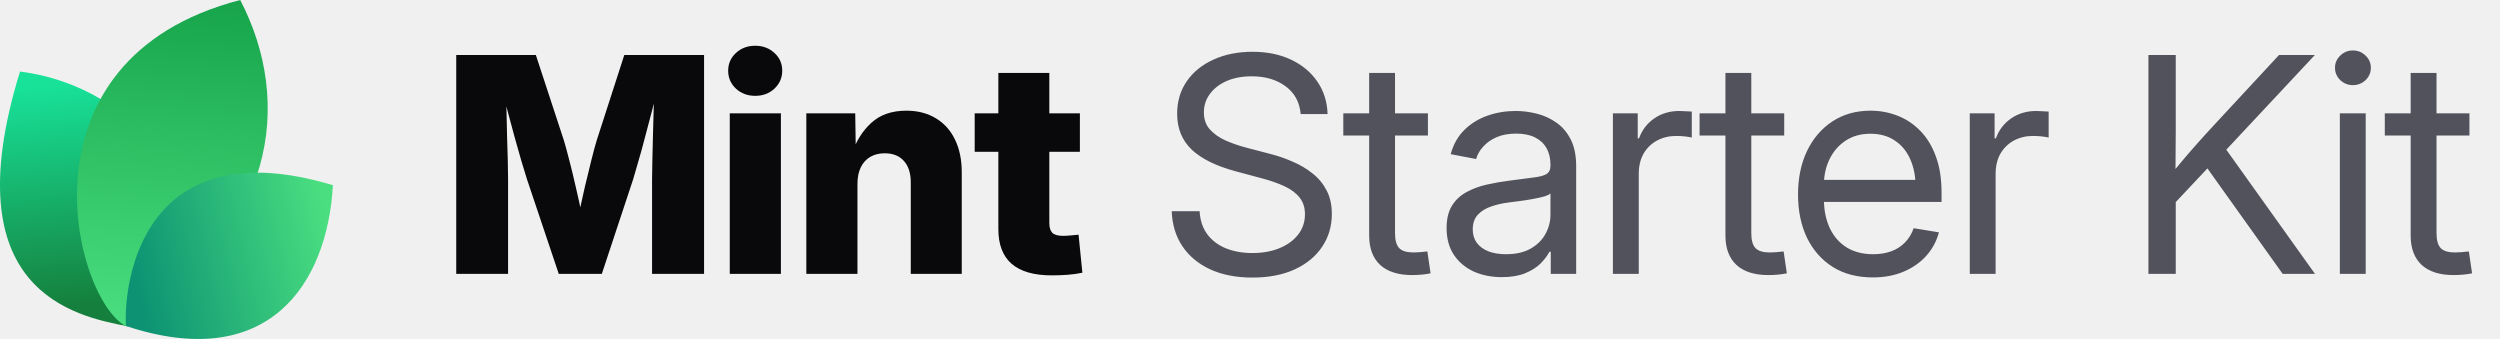
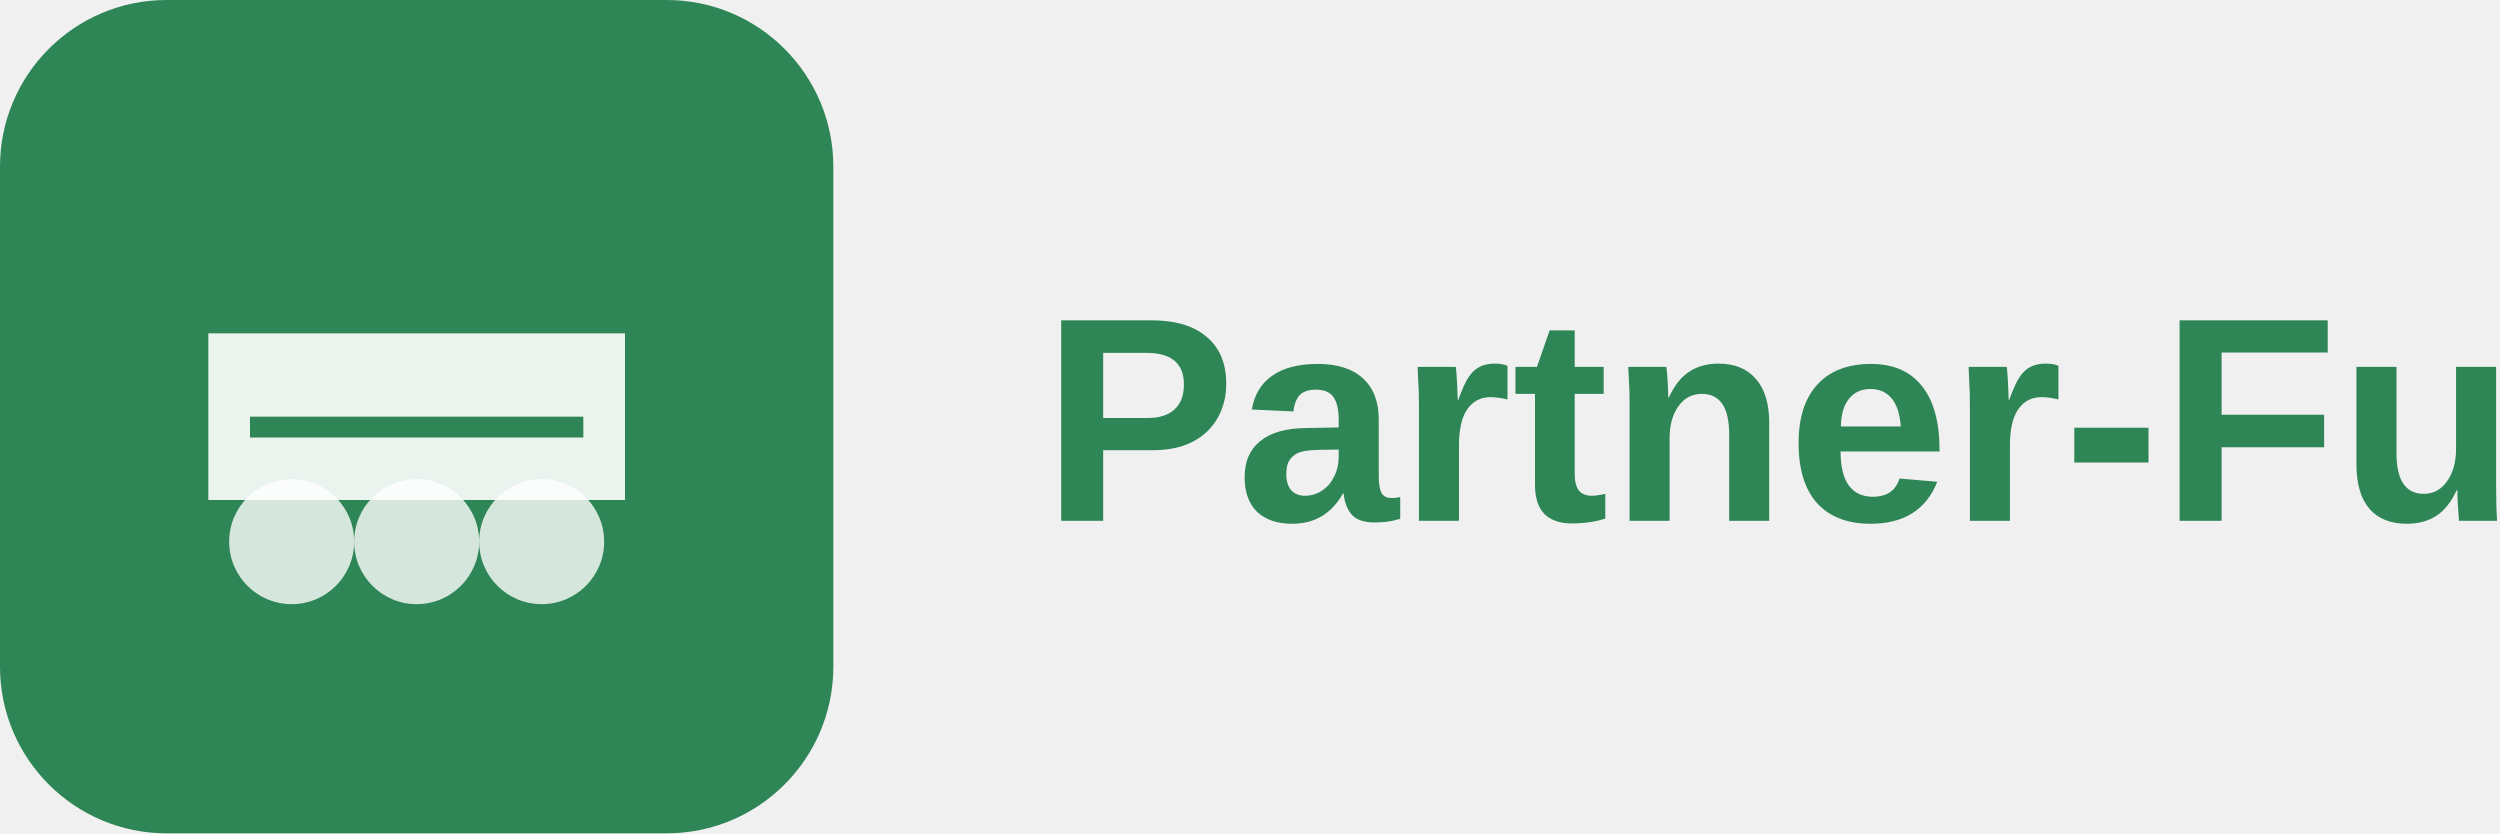
- <svg xmlns="http://www.w3.org/2000/svg" width="177" height="24" viewBox="0 0 177 24" fill="none">
-   <path d="M9.061 23.108C5.268 22.377 -3.391 20.627 1.417 5.064C9.634 6.099 16.973 14.064 9.061 23.108Z" fill="url(#paint0_linear_17557_2020)" />
-   <path d="M8.919 23.094C5.276 21.222 0.784 4.209 17.007 0C20.757 7.193 19.621 16.545 8.919 23.094Z" fill="url(#paint1_linear_17557_2020)" />
-   <path d="M8.914 23.079C8.735 19.882 10.159 9.085 23.57 13.111C23.181 20.123 18.984 26.418 8.914 23.079Z" fill="url(#paint2_linear_17557_2020)" />
-   <path d="M32.301 19.392V3.894H37.938L39.925 9.948C40.036 10.315 40.164 10.787 40.31 11.362C40.462 11.938 40.611 12.552 40.757 13.204C40.91 13.855 41.048 14.483 41.173 15.086C41.305 15.682 41.412 16.192 41.495 16.615H40.695C40.771 16.192 40.871 15.682 40.996 15.086C41.128 14.49 41.267 13.866 41.412 13.214C41.565 12.562 41.714 11.948 41.86 11.373C42.005 10.79 42.133 10.315 42.244 9.948L44.2 3.894H49.848V19.392H46.166V12.704C46.166 12.357 46.173 11.917 46.187 11.383C46.2 10.849 46.214 10.27 46.228 9.646C46.249 9.022 46.266 8.391 46.28 7.753C46.301 7.115 46.311 6.519 46.311 5.964H46.623C46.485 6.561 46.332 7.181 46.166 7.826C45.999 8.471 45.833 9.102 45.666 9.719C45.507 10.336 45.351 10.901 45.198 11.414C45.053 11.928 44.928 12.357 44.824 12.704L42.608 19.392H39.561L37.314 12.704C37.203 12.357 37.072 11.928 36.919 11.414C36.773 10.901 36.614 10.34 36.441 9.729C36.274 9.112 36.104 8.481 35.931 7.836C35.764 7.192 35.608 6.567 35.463 5.964H35.827C35.834 6.512 35.844 7.105 35.858 7.743C35.872 8.374 35.886 9.005 35.9 9.636C35.92 10.26 35.938 10.839 35.952 11.373C35.965 11.907 35.972 12.351 35.972 12.704V19.392H32.301ZM51.668 19.392V8.024H55.288V19.392H51.668ZM53.468 6.786C52.927 6.786 52.473 6.616 52.105 6.276C51.738 5.93 51.554 5.507 51.554 5.007C51.554 4.508 51.738 4.088 52.105 3.749C52.473 3.409 52.927 3.239 53.468 3.239C54.009 3.239 54.463 3.409 54.83 3.749C55.198 4.082 55.382 4.501 55.382 5.007C55.382 5.507 55.198 5.93 54.83 6.276C54.463 6.616 54.009 6.786 53.468 6.786ZM60.708 13.027V19.392H57.088V8.024H60.551L60.593 10.967H60.281C60.593 10.024 61.061 9.268 61.685 8.7C62.309 8.124 63.138 7.836 64.171 7.836C64.975 7.836 65.672 8.017 66.262 8.377C66.851 8.731 67.302 9.234 67.614 9.885C67.933 10.537 68.092 11.307 68.092 12.194V19.392H64.483V12.912C64.483 12.26 64.32 11.754 63.994 11.394C63.675 11.033 63.221 10.853 62.632 10.853C62.25 10.853 61.914 10.936 61.623 11.102C61.332 11.269 61.106 11.515 60.947 11.841C60.787 12.16 60.708 12.555 60.708 13.027ZM76.456 8.024V10.749H69.008V8.024H76.456ZM70.683 5.163H74.292V15.783C74.292 16.102 74.361 16.334 74.5 16.48C74.646 16.625 74.899 16.698 75.259 16.698C75.405 16.698 75.596 16.688 75.831 16.667C76.074 16.646 76.251 16.629 76.362 16.615L76.632 19.309C76.313 19.378 75.963 19.427 75.582 19.455C75.207 19.482 74.836 19.496 74.469 19.496C73.2 19.496 72.25 19.222 71.619 18.674C70.995 18.127 70.683 17.308 70.683 16.22V5.163Z" fill="#09090B" />
-   <path d="M88.667 19.652C87.523 19.652 86.528 19.458 85.682 19.07C84.843 18.681 84.188 18.137 83.716 17.437C83.245 16.736 82.992 15.908 82.957 14.951H84.933C84.968 15.596 85.148 16.14 85.474 16.584C85.8 17.021 86.24 17.354 86.795 17.582C87.35 17.804 87.974 17.915 88.667 17.915C89.388 17.915 90.026 17.801 90.581 17.572C91.143 17.343 91.583 17.024 91.902 16.615C92.228 16.199 92.391 15.717 92.391 15.169C92.391 14.698 92.266 14.306 92.017 13.994C91.767 13.675 91.413 13.408 90.956 13.193C90.498 12.978 89.954 12.787 89.323 12.621L87.502 12.132C86.123 11.765 85.082 11.255 84.382 10.603C83.689 9.944 83.342 9.095 83.342 8.055C83.342 7.174 83.571 6.404 84.028 5.746C84.486 5.087 85.117 4.577 85.921 4.217C86.726 3.849 87.645 3.666 88.678 3.666C89.718 3.666 90.63 3.853 91.413 4.227C92.204 4.602 92.824 5.122 93.275 5.787C93.726 6.446 93.965 7.209 93.993 8.076H92.089C92.013 7.23 91.656 6.574 91.018 6.11C90.387 5.638 89.586 5.403 88.615 5.403C87.95 5.403 87.36 5.513 86.847 5.735C86.341 5.957 85.946 6.262 85.661 6.651C85.377 7.032 85.235 7.469 85.235 7.961C85.235 8.447 85.377 8.849 85.661 9.168C85.946 9.48 86.317 9.74 86.774 9.948C87.232 10.149 87.724 10.319 88.251 10.457L89.884 10.884C90.439 11.023 90.977 11.206 91.496 11.435C92.023 11.657 92.495 11.934 92.911 12.267C93.334 12.593 93.67 12.995 93.92 13.474C94.17 13.945 94.294 14.504 94.294 15.149C94.294 16.015 94.066 16.788 93.608 17.468C93.157 18.148 92.512 18.681 91.673 19.07C90.834 19.458 89.832 19.652 88.667 19.652ZM101.097 8.024V9.594H95.106V8.024H101.097ZM96.937 5.163H98.767V16.521C98.767 17 98.865 17.347 99.059 17.562C99.26 17.77 99.6 17.874 100.078 17.874C100.21 17.874 100.366 17.867 100.546 17.853C100.733 17.832 100.903 17.815 101.056 17.801L101.285 19.351C101.097 19.392 100.886 19.423 100.65 19.444C100.414 19.465 100.189 19.475 99.974 19.475C98.996 19.475 98.244 19.236 97.717 18.758C97.197 18.272 96.937 17.579 96.937 16.677V5.163ZM106.33 19.621C105.595 19.621 104.932 19.489 104.343 19.226C103.754 18.955 103.285 18.564 102.939 18.05C102.592 17.53 102.419 16.896 102.419 16.147C102.419 15.495 102.547 14.965 102.804 14.556C103.06 14.146 103.403 13.828 103.833 13.599C104.263 13.363 104.742 13.186 105.269 13.068C105.796 12.95 106.333 12.857 106.881 12.787C107.574 12.69 108.132 12.617 108.555 12.569C108.978 12.52 109.287 12.441 109.481 12.33C109.675 12.212 109.772 12.014 109.772 11.737V11.654C109.772 11.203 109.679 10.815 109.492 10.489C109.311 10.163 109.041 9.91 108.68 9.729C108.32 9.549 107.872 9.459 107.338 9.459C106.805 9.459 106.34 9.546 105.945 9.719C105.556 9.892 105.241 10.118 104.998 10.395C104.755 10.665 104.593 10.953 104.509 11.258L102.71 10.915C102.897 10.222 103.22 9.65 103.677 9.199C104.135 8.748 104.679 8.412 105.31 8.19C105.941 7.968 106.607 7.857 107.307 7.857C107.8 7.857 108.295 7.92 108.795 8.044C109.301 8.169 109.765 8.381 110.188 8.679C110.611 8.97 110.951 9.369 111.208 9.875C111.464 10.374 111.593 11.005 111.593 11.768V19.392H109.793V17.822H109.7C109.568 18.085 109.363 18.359 109.086 18.643C108.809 18.921 108.444 19.153 107.994 19.34C107.543 19.527 106.988 19.621 106.33 19.621ZM106.621 17.998C107.321 17.998 107.904 17.867 108.368 17.603C108.84 17.333 109.19 16.986 109.419 16.563C109.654 16.133 109.772 15.682 109.772 15.211V13.692C109.703 13.769 109.554 13.841 109.325 13.911C109.096 13.973 108.829 14.032 108.524 14.088C108.226 14.143 107.921 14.192 107.609 14.233C107.304 14.275 107.033 14.309 106.798 14.337C106.354 14.393 105.938 14.49 105.549 14.628C105.168 14.76 104.86 14.954 104.624 15.211C104.388 15.467 104.27 15.811 104.27 16.241C104.27 16.615 104.367 16.934 104.561 17.198C104.762 17.461 105.04 17.662 105.393 17.801C105.747 17.933 106.156 17.998 106.621 17.998ZM114.193 19.392V8.024H115.951V9.792H116.045C116.253 9.209 116.61 8.741 117.116 8.388C117.622 8.034 118.219 7.857 118.905 7.857C119.058 7.857 119.217 7.864 119.384 7.878C119.55 7.885 119.682 7.892 119.779 7.899V9.74C119.716 9.719 119.578 9.695 119.363 9.667C119.155 9.639 118.922 9.625 118.666 9.625C118.174 9.625 117.726 9.733 117.324 9.948C116.922 10.163 116.603 10.471 116.367 10.874C116.138 11.276 116.024 11.758 116.024 12.319V19.392H114.193ZM126.322 8.024V9.594H120.33V8.024H126.322ZM122.161 5.163H123.992V16.521C123.992 17 124.089 17.347 124.283 17.562C124.484 17.77 124.824 17.874 125.302 17.874C125.434 17.874 125.59 17.867 125.77 17.853C125.958 17.832 126.127 17.815 126.28 17.801L126.509 19.351C126.322 19.392 126.11 19.423 125.874 19.444C125.639 19.465 125.413 19.475 125.198 19.475C124.221 19.475 123.468 19.236 122.941 18.758C122.421 18.272 122.161 17.579 122.161 16.677V5.163ZM132.604 19.642C131.502 19.642 130.555 19.396 129.765 18.903C128.974 18.404 128.364 17.714 127.934 16.834C127.511 15.946 127.3 14.927 127.3 13.775C127.3 12.611 127.511 11.584 127.934 10.697C128.364 9.802 128.964 9.102 129.734 8.596C130.51 8.089 131.408 7.836 132.428 7.836C133.1 7.836 133.738 7.954 134.341 8.19C134.952 8.426 135.489 8.783 135.954 9.261C136.425 9.74 136.793 10.343 137.056 11.071C137.327 11.792 137.462 12.645 137.462 13.63V14.296H128.433V12.735H136.463L135.631 13.297C135.631 12.541 135.506 11.876 135.257 11.3C135.007 10.725 134.643 10.277 134.165 9.958C133.686 9.632 133.107 9.469 132.428 9.469C131.748 9.469 131.162 9.632 130.67 9.958C130.177 10.284 129.796 10.725 129.526 11.279C129.262 11.827 129.13 12.441 129.13 13.12V14.046C129.13 14.864 129.273 15.572 129.557 16.168C129.841 16.757 130.243 17.211 130.763 17.53C131.283 17.842 131.901 17.998 132.615 17.998C133.093 17.998 133.523 17.929 133.905 17.79C134.293 17.645 134.619 17.433 134.882 17.156C135.153 16.879 135.354 16.546 135.486 16.157L137.275 16.449C137.108 17.08 136.81 17.634 136.38 18.113C135.95 18.591 135.413 18.966 134.768 19.236C134.123 19.507 133.402 19.642 132.604 19.642ZM139.459 19.392V8.024H141.217V9.792H141.311C141.519 9.209 141.876 8.741 142.382 8.388C142.888 8.034 143.485 7.857 144.171 7.857C144.324 7.857 144.483 7.864 144.649 7.878C144.816 7.885 144.948 7.892 145.045 7.899V9.74C144.982 9.719 144.844 9.695 144.629 9.667C144.421 9.639 144.188 9.625 143.932 9.625C143.439 9.625 142.992 9.733 142.59 9.948C142.188 10.163 141.869 10.471 141.633 10.874C141.404 11.276 141.29 11.758 141.29 12.319V19.392H139.459ZM153.429 14.961V12.715C153.783 12.257 154.136 11.82 154.49 11.404C154.844 10.981 155.204 10.565 155.572 10.156C155.939 9.74 156.314 9.327 156.695 8.918L161.355 3.894H163.893L157.277 10.967H157.184L153.429 14.961ZM152.108 19.392V3.894H154.043V9.241L154.022 12.559L154.043 13.505V19.392H152.108ZM161.615 19.392L155.967 11.477L157.173 9.969L163.903 19.392H161.615ZM165.661 19.392V8.024H167.492V19.392H165.661ZM166.587 6.027C166.24 6.027 165.942 5.909 165.692 5.673C165.443 5.43 165.318 5.139 165.318 4.799C165.318 4.459 165.443 4.172 165.692 3.936C165.942 3.693 166.24 3.572 166.587 3.572C166.934 3.572 167.232 3.693 167.482 3.936C167.731 4.172 167.856 4.459 167.856 4.799C167.856 5.139 167.731 5.43 167.482 5.673C167.232 5.909 166.934 6.027 166.587 6.027ZM174.836 8.024V9.594H168.844V8.024H174.836ZM170.675 5.163H172.506V16.521C172.506 17 172.603 17.347 172.797 17.562C172.998 17.77 173.338 17.874 173.816 17.874C173.948 17.874 174.104 17.867 174.284 17.853C174.472 17.832 174.641 17.815 174.794 17.801L175.023 19.351C174.836 19.392 174.624 19.423 174.388 19.444C174.153 19.465 173.927 19.475 173.712 19.475C172.735 19.475 171.982 19.236 171.455 18.758C170.935 18.272 170.675 17.579 170.675 16.677V5.163Z" fill="#52525C" />
-   <defs>
-     <linearGradient id="paint0_linear_17557_2020" x1="3.776" y1="5.916" x2="5.232" y2="21.559" gradientUnits="userSpaceOnUse">
-       <stop stop-color="#18E299" />
-       <stop offset="1" stop-color="#15803D" />
-     </linearGradient>
-     <linearGradient id="paint1_linear_17557_2020" x1="12.171" y1="-0.718" x2="10.19" y2="22.983" gradientUnits="userSpaceOnUse">
-       <stop stop-color="#16A34A" />
-       <stop offset="1" stop-color="#4ADE80" />
-     </linearGradient>
-     <linearGradient id="paint2_linear_17557_2020" x1="23.133" y1="15.353" x2="9.338" y2="18.52" gradientUnits="userSpaceOnUse">
-       <stop stop-color="#4ADE80" />
-       <stop offset="1" stop-color="#0D9373" />
-     </linearGradient>
-   </defs>
+ <svg xmlns="http://www.w3.org/2000/svg" width="120" height="40" viewBox="0 0 120 40" fill="none">
+   <rect width="40" height="40" rx="8" fill="#2e8555" />
+   <path d="M10 16h20v8H10z" fill="white" opacity="0.9" />
+   <path d="M12 20h16v1H12z" fill="#2e8555" />
+   <circle cx="14" cy="26" r="3" fill="white" opacity="0.8" />
+   <circle cx="20" cy="26" r="3" fill="white" opacity="0.8" />
+   <circle cx="26" cy="26" r="3" fill="white" opacity="0.8" />
+   <text x="50" y="25" fill="#2e8555" font-family="Arial, sans-serif" font-weight="bold" font-size="14">Partner-Funded Credits</text>
</svg>
